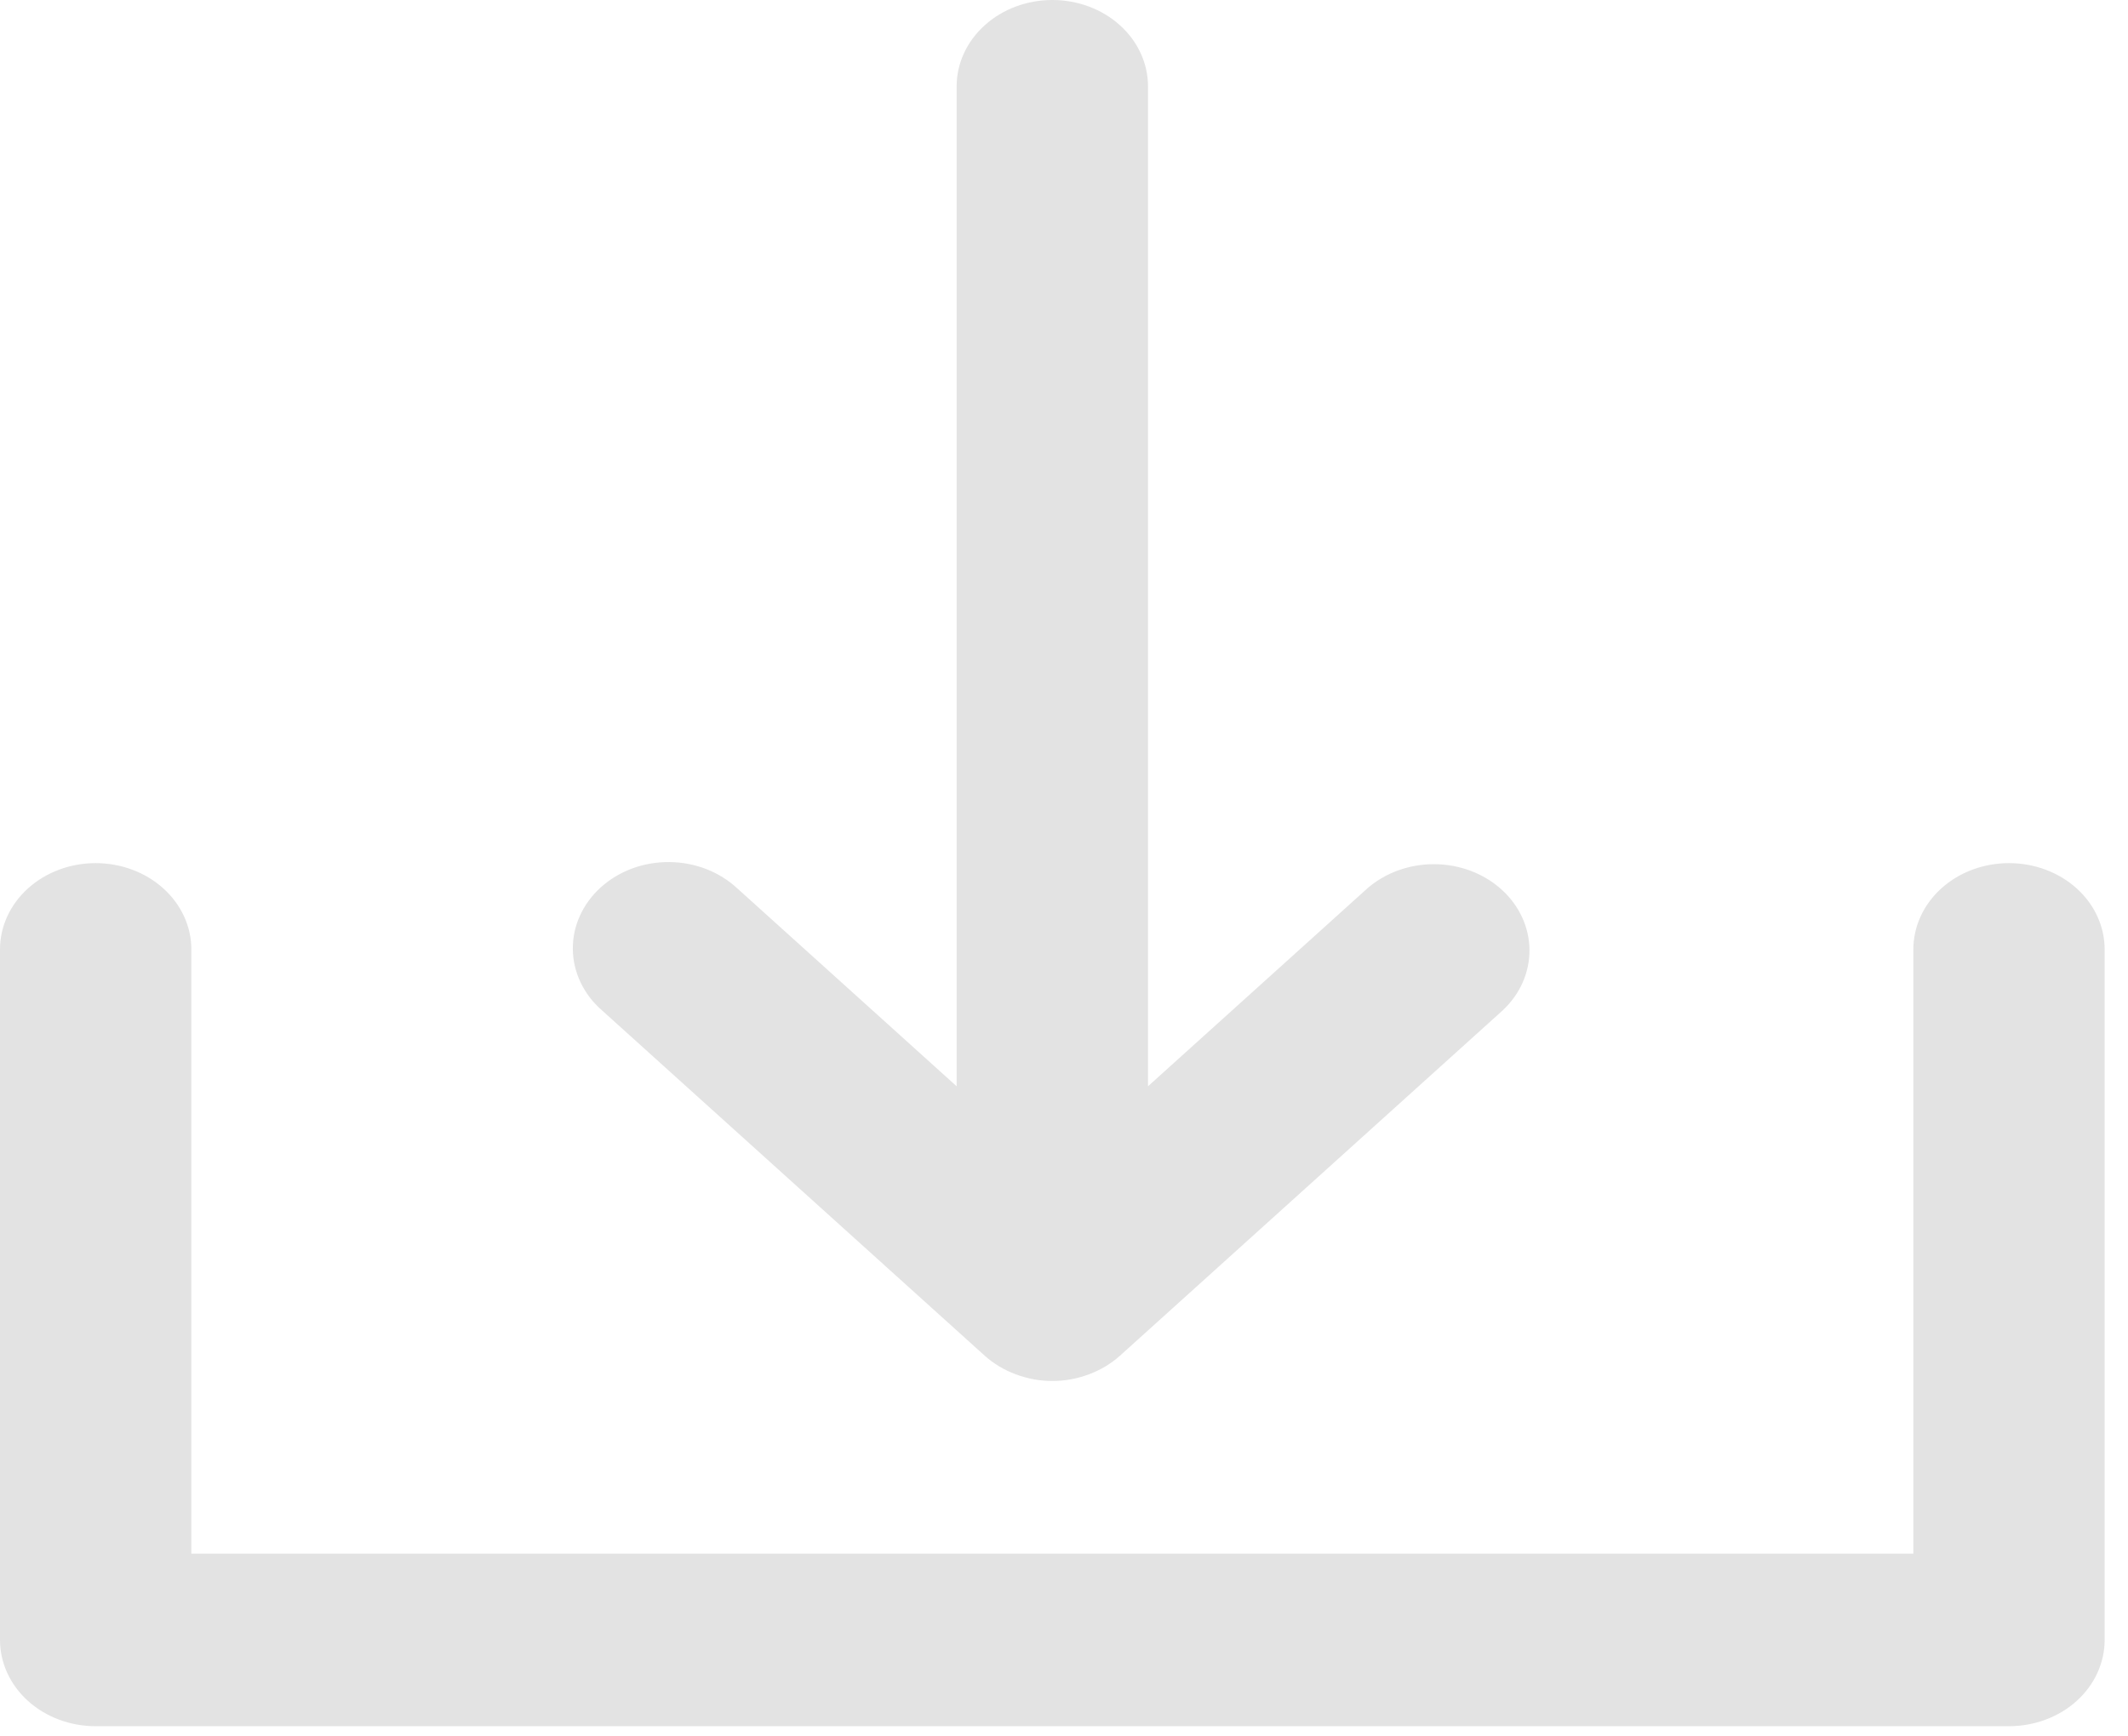
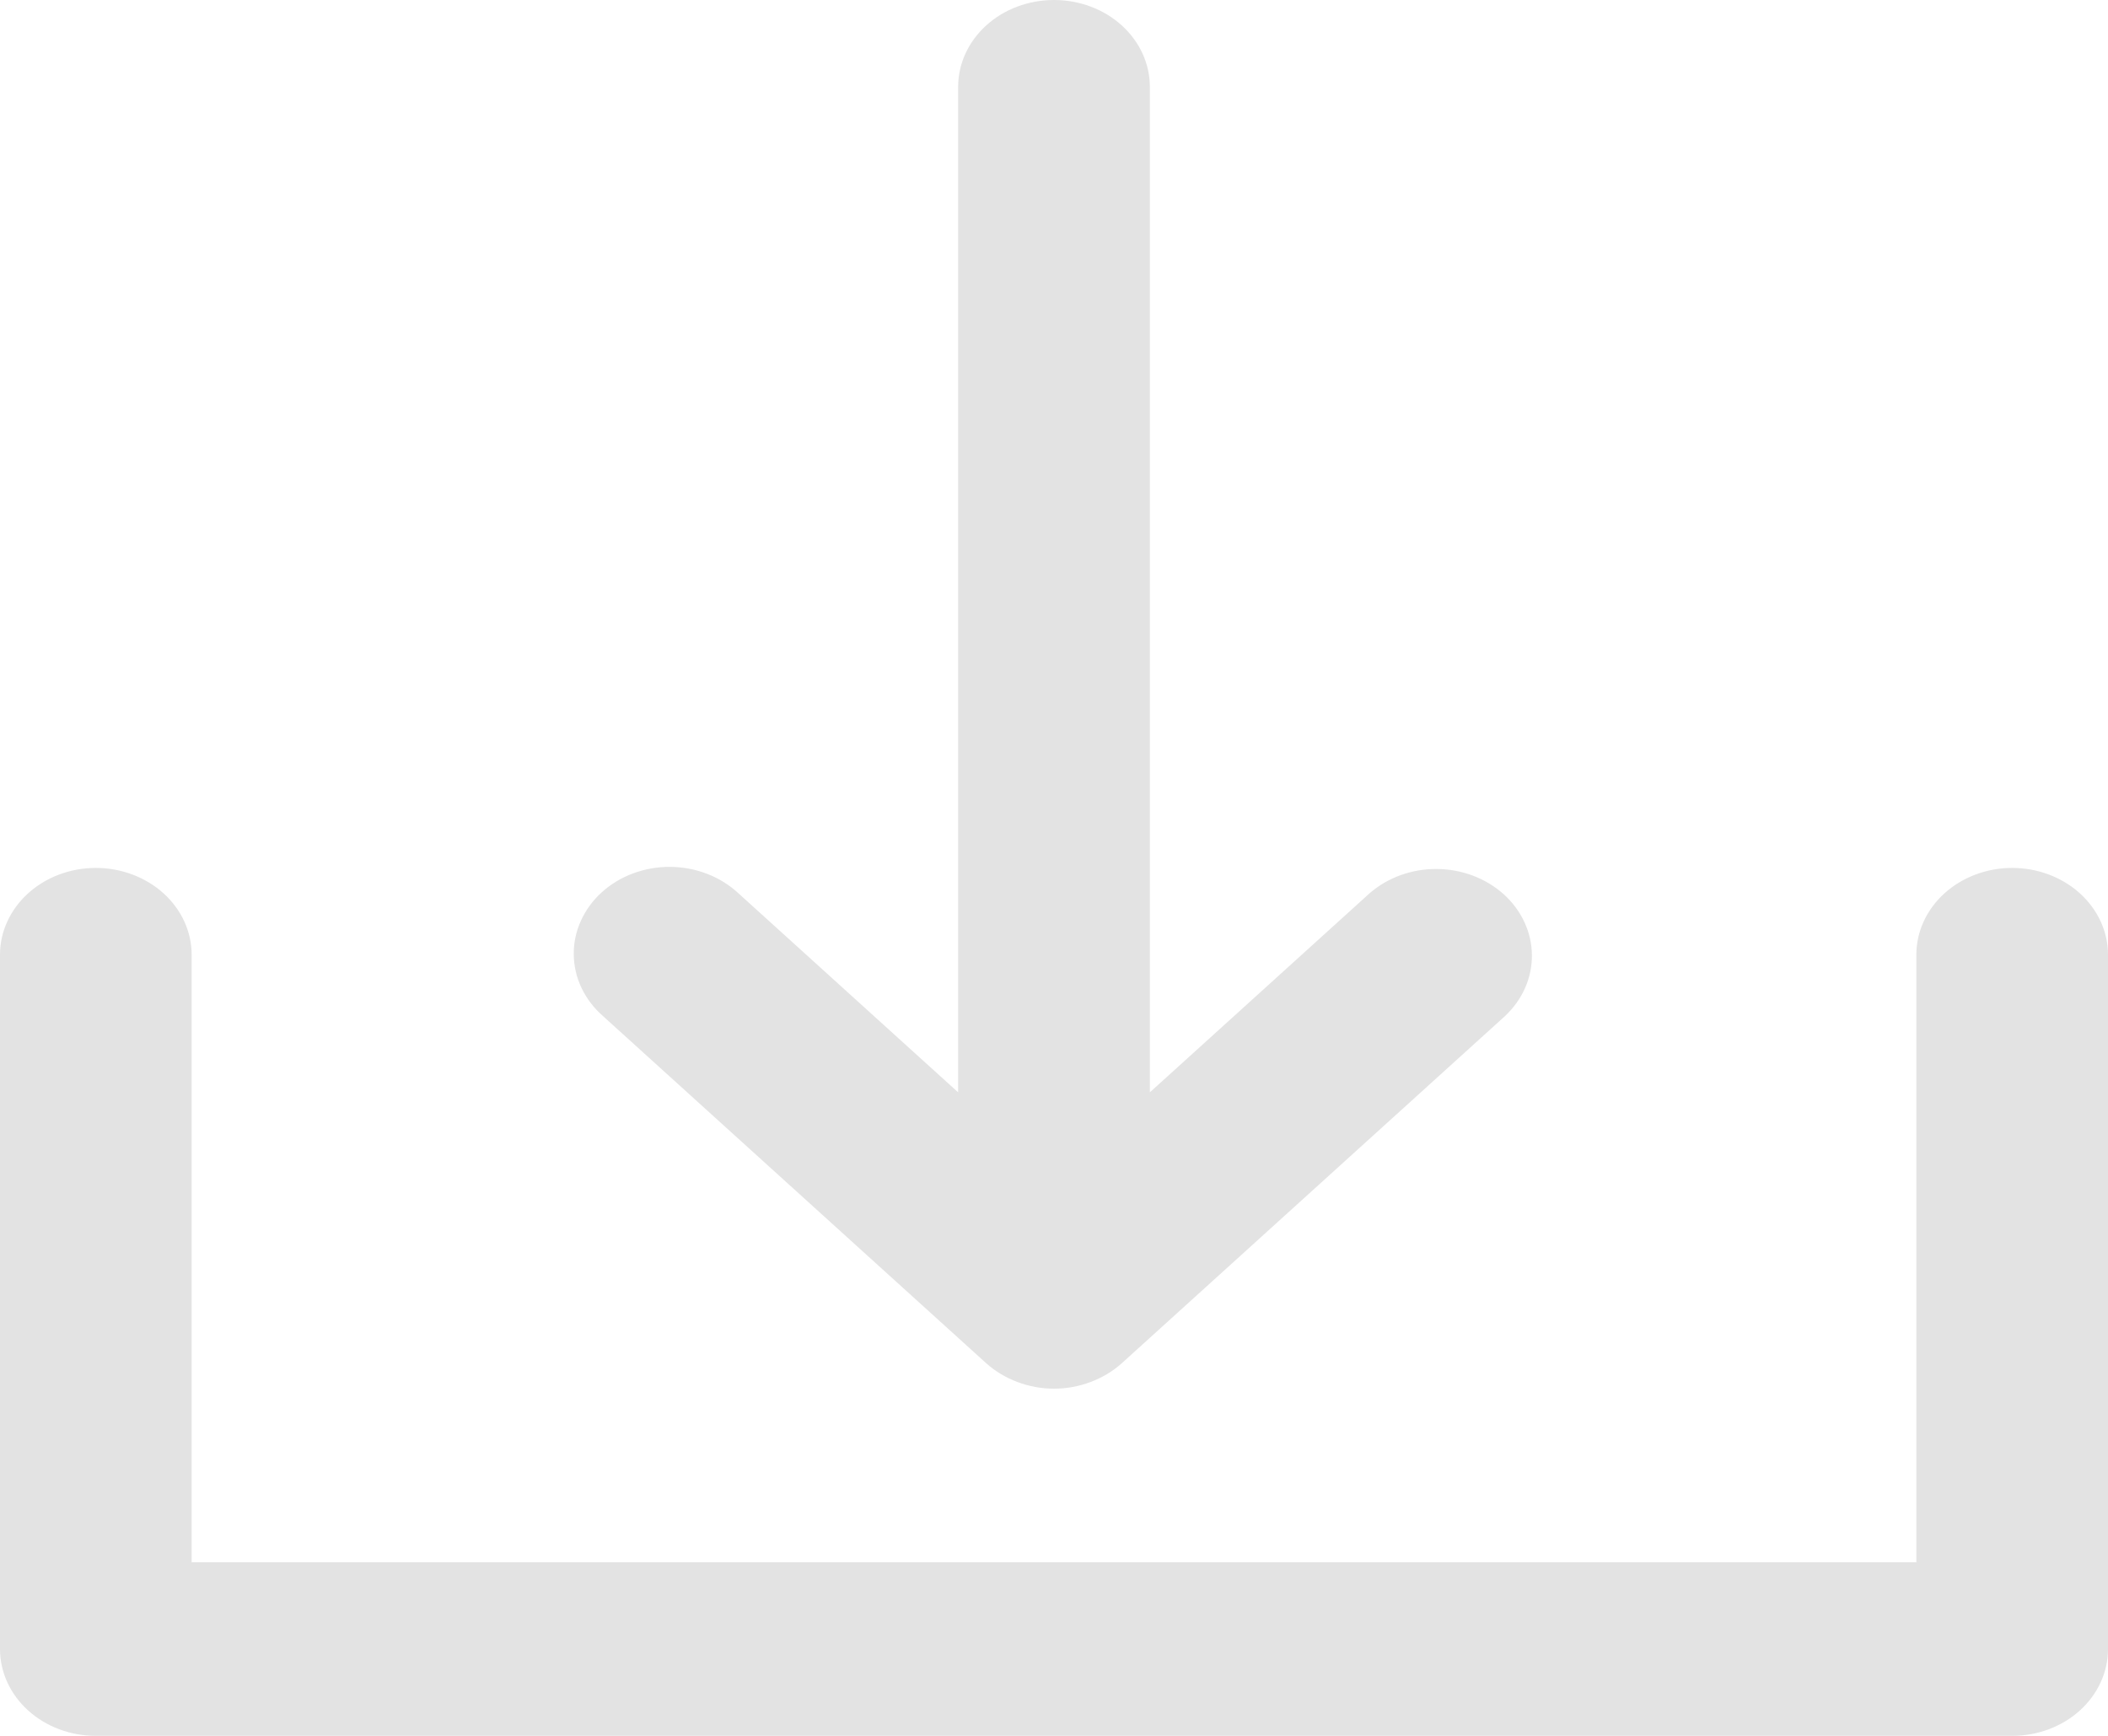
- <svg xmlns="http://www.w3.org/2000/svg" width="38" height="31" viewBox="0 0 38 31" fill="none">
-   <path d="M10.751 18.048C10.587 17.906 10.457 17.736 10.368 17.548C10.278 17.36 10.231 17.157 10.229 16.953C10.227 16.748 10.27 16.545 10.356 16.356C10.442 16.166 10.569 15.994 10.729 15.849C10.89 15.704 11.081 15.59 11.29 15.512C11.5 15.435 11.725 15.396 11.952 15.398C12.179 15.4 12.403 15.442 12.612 15.523C12.82 15.604 13.008 15.721 13.166 15.868L17.083 19.403V1.542C17.083 1.133 17.263 0.741 17.584 0.452C17.904 0.162 18.339 0 18.792 0C19.245 0 19.679 0.162 20 0.452C20.32 0.741 20.5 1.133 20.5 1.542V19.403L24.417 15.868C24.739 15.588 25.171 15.432 25.619 15.436C26.067 15.439 26.495 15.601 26.812 15.887C27.129 16.173 27.308 16.56 27.312 16.964C27.316 17.368 27.144 17.758 26.833 18.048L20 24.215C19.84 24.358 19.652 24.471 19.444 24.548C19.238 24.626 19.016 24.667 18.792 24.667C18.568 24.667 18.346 24.626 18.139 24.548C17.932 24.471 17.743 24.358 17.584 24.215L10.751 18.048ZM35.875 15.417C35.422 15.417 34.987 15.579 34.667 15.868C34.347 16.157 34.167 16.549 34.167 16.958V27.75H3.417V16.958C3.417 16.549 3.237 16.157 2.916 15.868C2.596 15.579 2.161 15.417 1.708 15.417C1.255 15.417 0.821 15.579 0.5 15.868C0.18 16.157 0 16.549 0 16.958V29.292C0 29.701 0.18 30.093 0.5 30.382C0.821 30.671 1.255 30.833 1.708 30.833H35.875C36.328 30.833 36.763 30.671 37.083 30.382C37.403 30.093 37.583 29.701 37.583 29.292V16.958C37.583 16.549 37.403 16.157 37.083 15.868C36.763 15.579 36.328 15.417 35.875 15.417Z" fill="#E3E3E3" />
+ <svg xmlns="http://www.w3.org/2000/svg" width="34" height="28" viewBox="0 0 34 28" fill="none">
+   <path d="M9.726 16.39C9.578 16.261 9.46 16.106 9.379 15.935C9.298 15.765 9.256 15.581 9.254 15.395C9.252 15.209 9.291 15.025 9.369 14.853C9.447 14.681 9.561 14.524 9.706 14.393C9.851 14.261 10.024 14.157 10.214 14.087C10.404 14.017 10.607 13.981 10.813 13.983C11.018 13.985 11.221 14.023 11.409 14.097C11.598 14.17 11.768 14.277 11.911 14.41L15.454 17.62V1.4C15.454 1.029 15.617 0.673 15.907 0.41C16.197 0.147 16.59 0 17 0C17.41 0 17.803 0.147 18.093 0.41C18.383 0.673 18.546 1.029 18.546 1.4V17.62L22.089 14.41C22.381 14.155 22.771 14.014 23.176 14.017C23.581 14.02 23.969 14.168 24.256 14.427C24.542 14.687 24.705 15.038 24.708 15.405C24.712 15.772 24.556 16.126 24.274 16.39L18.093 21.99C17.949 22.119 17.778 22.222 17.59 22.292C17.404 22.363 17.203 22.4 17 22.4C16.797 22.4 16.596 22.363 16.41 22.292C16.222 22.222 16.051 22.119 15.907 21.99L9.726 16.39ZM32.455 14C32.045 14 31.652 14.148 31.362 14.41C31.072 14.673 30.909 15.029 30.909 15.4V25.2H3.091V15.4C3.091 15.029 2.928 14.673 2.638 14.41C2.348 14.148 1.955 14 1.545 14C1.136 14 0.742 14.148 0.453 14.41C0.163 14.673 0 15.029 0 15.4V26.6C0 26.971 0.163 27.327 0.453 27.59C0.742 27.852 1.136 28 1.545 28H32.455C32.864 28 33.258 27.852 33.547 27.59C33.837 27.327 34 26.971 34 26.6V15.4C34 15.029 33.837 14.673 33.547 14.41C33.258 14.148 32.864 14 32.455 14Z" fill="#E3E3E3" />
</svg>
